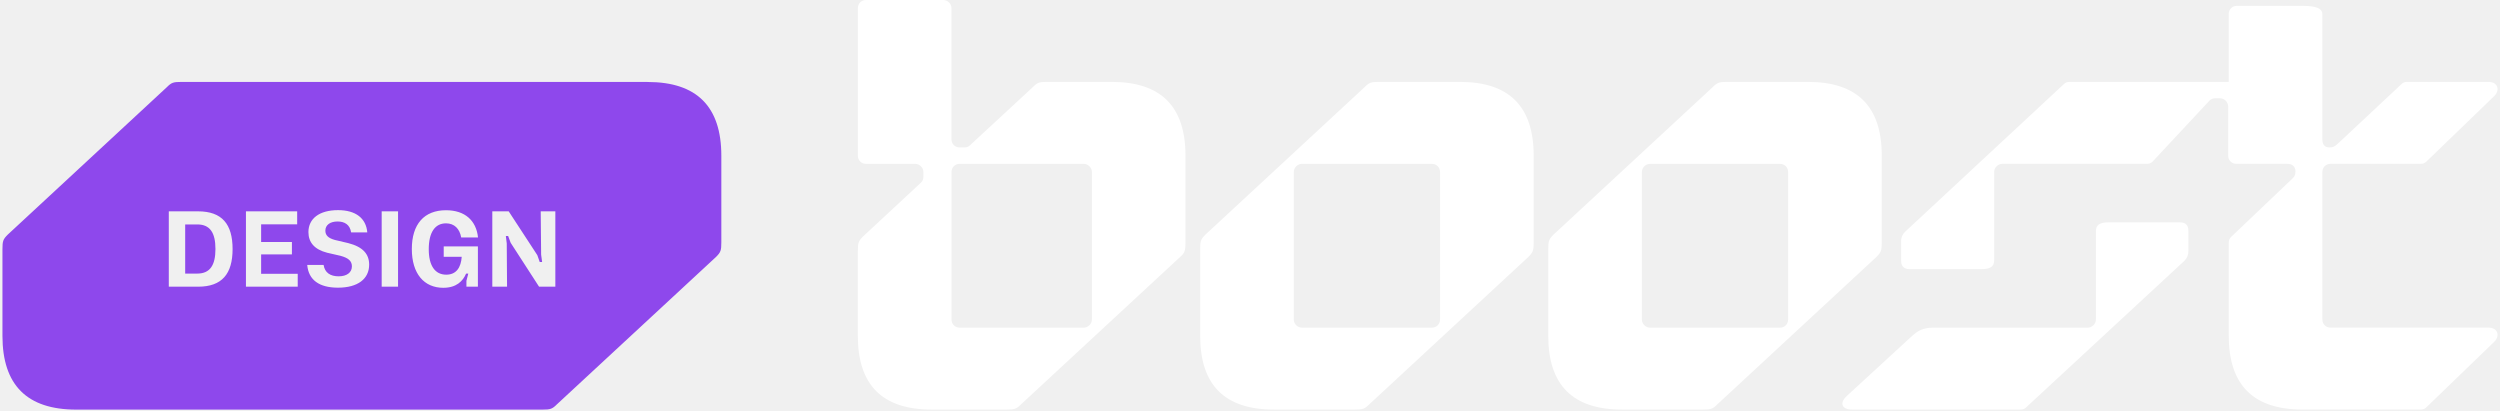
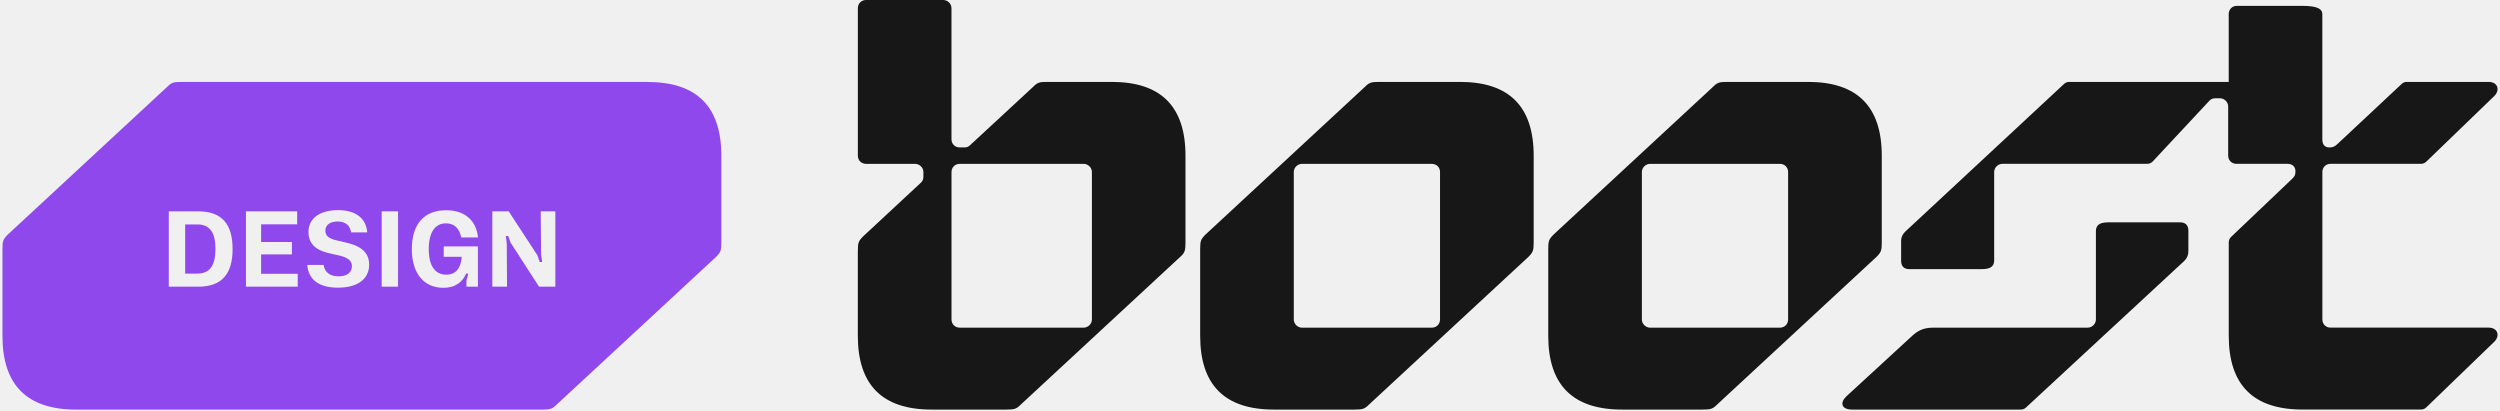
<svg xmlns="http://www.w3.org/2000/svg" width="146" height="24" viewBox="0 0 146 24" fill="none">
  <g id="Desktop - 1921">
    <g id="Header">
      <g id="Header Content">
        <g id="left">
          <g id="Boost">
            <g id="Logo">
              <g id="Boost_2">
-                 <path id="Vector" d="M50.099 14.659C50.099 14.181 50.133 14.077 50.406 13.805L53.789 10.661C53.891 10.56 53.926 10.456 53.926 10.319V10.047C53.926 9.774 53.686 9.569 53.448 9.569H50.577C50.304 9.569 50.099 9.363 50.099 9.091V0.478C50.099 0.205 50.304 0 50.577 0H55.087C55.328 0 55.566 0.205 55.566 0.478V8.132C55.566 8.405 55.771 8.61 56.044 8.61H56.316C56.453 8.61 56.556 8.576 56.658 8.474L60.314 5.091C60.587 4.818 60.691 4.783 61.134 4.783H64.927C67.798 4.783 69.232 6.218 69.232 9.089V14.146C69.232 14.625 69.198 14.761 68.925 15.001L59.631 23.611C59.358 23.884 59.254 23.919 58.776 23.919H54.402C51.531 23.919 50.097 22.484 50.097 19.613V14.659H50.099ZM63.289 9.569H56.046C55.773 9.569 55.568 9.774 55.568 10.047V18.657C55.568 18.93 55.773 19.135 56.046 19.135H63.289C63.529 19.135 63.767 18.93 63.767 18.657V10.047C63.767 9.774 63.527 9.569 63.289 9.569Z" fill="white" />
-                 <path id="Vector_2" d="M70.09 19.614V14.556C70.09 14.078 70.124 13.976 70.397 13.701L79.691 5.091C79.964 4.818 80.067 4.783 80.546 4.783H85.262C88.133 4.783 89.567 6.218 89.567 9.089V14.147C89.567 14.625 89.532 14.727 89.26 15.001L79.966 23.612C79.693 23.884 79.589 23.919 79.111 23.919H74.395C71.524 23.919 70.09 22.485 70.09 19.614ZM76.035 19.136H83.62C83.892 19.136 84.098 18.93 84.098 18.657V10.047C84.098 9.774 83.892 9.569 83.62 9.569H76.035C75.795 9.569 75.557 9.774 75.557 10.047V18.657C75.557 18.93 75.795 19.136 76.035 19.136Z" fill="white" />
-                 <path id="Vector_3" d="M90.418 19.614V14.556C90.418 14.078 90.453 13.976 90.725 13.701L100.019 5.091C100.292 4.818 100.396 4.783 100.874 4.783H105.59C108.461 4.783 109.895 6.218 109.895 9.089V14.147C109.895 14.625 109.861 14.727 109.588 15.001L100.294 23.612C100.021 23.884 99.918 23.919 99.439 23.919H94.723C91.852 23.919 90.418 22.485 90.418 19.614ZM96.363 19.136H103.948C104.221 19.136 104.426 18.93 104.426 18.657V10.047C104.426 9.774 104.221 9.569 103.948 9.569H96.363C96.123 9.569 95.885 9.774 95.885 10.047V18.657C95.885 18.93 96.125 19.136 96.363 19.136Z" fill="white" />
-                 <path id="Vector_4" d="M107.843 23.133L111.671 19.614C111.978 19.341 112.285 19.135 112.901 19.135H121.923C122.163 19.135 122.401 18.93 122.401 18.657V13.498C122.401 13.156 122.607 12.985 123.119 12.985H127.323C127.63 12.985 127.801 13.156 127.801 13.463V14.659C127.801 14.899 127.732 15.07 127.561 15.239L118.336 23.782C118.234 23.884 118.13 23.919 117.994 23.919H108.153C107.573 23.919 107.402 23.542 107.846 23.133H107.843ZM111.022 14.112C111.022 13.872 111.091 13.701 111.262 13.53L120.521 4.92C120.623 4.818 120.727 4.783 120.863 4.783H130.157V0.82C130.157 0.547 130.362 0.342 130.635 0.342H134.462C135.384 0.342 135.624 0.547 135.624 0.82V8.132C135.624 8.44 135.76 8.61 136.035 8.61C136.206 8.61 136.342 8.576 136.513 8.405L140.238 4.92C140.34 4.818 140.444 4.783 140.546 4.783H145.329C145.876 4.783 146.013 5.262 145.671 5.603L141.707 9.43C141.606 9.532 141.502 9.567 141.365 9.567H136.104C135.831 9.567 135.626 9.772 135.626 10.045V18.655C135.626 18.928 135.831 19.133 136.104 19.133H145.329C145.876 19.133 146.013 19.611 145.671 19.953L141.707 23.78C141.606 23.882 141.502 23.917 141.365 23.917H134.464C131.593 23.917 130.159 22.482 130.159 19.611V14.179C130.159 14.043 130.194 13.939 130.295 13.837L133.85 10.454C133.986 10.318 134.055 10.248 134.055 10.01C134.055 9.738 133.884 9.567 133.577 9.567H130.605C130.332 9.567 130.126 9.361 130.126 9.089V6.218C130.126 5.978 129.921 5.74 129.648 5.74H129.376C129.239 5.74 129.138 5.774 129.034 5.876L125.719 9.43C125.618 9.532 125.514 9.567 125.378 9.567H116.938C116.7 9.567 116.46 9.772 116.46 10.045V15.205C116.46 15.546 116.255 15.717 115.742 15.717H111.504C111.196 15.717 111.026 15.546 111.026 15.239V14.112H111.022Z" fill="white" />
+                 <path id="Vector" d="M50.099 14.659C50.099 14.181 50.133 14.077 50.406 13.805L53.789 10.661C53.891 10.56 53.926 10.456 53.926 10.319V10.047C53.926 9.774 53.686 9.569 53.448 9.569H50.577C50.304 9.569 50.099 9.363 50.099 9.091V0.478C50.099 0.205 50.304 0 50.577 0H55.087C55.328 0 55.566 0.205 55.566 0.478V8.132C55.566 8.405 55.771 8.61 56.044 8.61H56.316C56.453 8.61 56.556 8.576 56.658 8.474L60.314 5.091C60.587 4.818 60.691 4.783 61.134 4.783H64.927C67.798 4.783 69.232 6.218 69.232 9.089V14.146C69.232 14.625 69.198 14.761 68.925 15.001L59.631 23.611C59.358 23.884 59.254 23.919 58.776 23.919H54.402C51.531 23.919 50.097 22.484 50.097 19.613V14.659H50.099ZM63.289 9.569H56.046C55.773 9.569 55.568 9.774 55.568 10.047V18.657C55.568 18.93 55.773 19.135 56.046 19.135H63.289C63.529 19.135 63.767 18.93 63.767 18.657V10.047C63.767 9.774 63.527 9.569 63.289 9.569Z" fill="#171717" />
+                 <path id="Vector_2" d="M70.09 19.614V14.556C70.09 14.078 70.124 13.976 70.397 13.701L79.691 5.091C79.964 4.818 80.067 4.783 80.546 4.783H85.262C88.133 4.783 89.567 6.218 89.567 9.089V14.147C89.567 14.625 89.532 14.727 89.26 15.001L79.966 23.612C79.693 23.884 79.589 23.919 79.111 23.919H74.395C71.524 23.919 70.09 22.485 70.09 19.614ZM76.035 19.136H83.62C83.892 19.136 84.098 18.93 84.098 18.657V10.047C84.098 9.774 83.892 9.569 83.62 9.569H76.035C75.795 9.569 75.557 9.774 75.557 10.047V18.657C75.557 18.93 75.795 19.136 76.035 19.136Z" fill="#171717" />
+                 <path id="Vector_3" d="M90.418 19.614V14.556C90.418 14.078 90.453 13.976 90.725 13.701L100.019 5.091C100.292 4.818 100.396 4.783 100.874 4.783H105.59C108.461 4.783 109.895 6.218 109.895 9.089V14.147C109.895 14.625 109.861 14.727 109.588 15.001L100.294 23.612C100.021 23.884 99.918 23.919 99.439 23.919H94.723C91.852 23.919 90.418 22.485 90.418 19.614ZM96.363 19.136H103.948C104.221 19.136 104.426 18.93 104.426 18.657V10.047C104.426 9.774 104.221 9.569 103.948 9.569H96.363C96.123 9.569 95.885 9.774 95.885 10.047V18.657C95.885 18.93 96.125 19.136 96.363 19.136Z" fill="#171717" />
+                 <path id="Vector_4" d="M107.843 23.133L111.671 19.614C111.978 19.341 112.285 19.135 112.901 19.135H121.923C122.163 19.135 122.401 18.93 122.401 18.657V13.498C122.401 13.156 122.607 12.985 123.119 12.985H127.323C127.63 12.985 127.801 13.156 127.801 13.463V14.659C127.801 14.899 127.732 15.07 127.561 15.239L118.336 23.782C118.234 23.884 118.13 23.919 117.994 23.919H108.153C107.573 23.919 107.402 23.542 107.846 23.133H107.843ZM111.022 14.112C111.022 13.872 111.091 13.701 111.262 13.53L120.521 4.92C120.623 4.818 120.727 4.783 120.863 4.783H130.157V0.82C130.157 0.547 130.362 0.342 130.635 0.342H134.462C135.384 0.342 135.624 0.547 135.624 0.82V8.132C135.624 8.44 135.76 8.61 136.035 8.61C136.206 8.61 136.342 8.576 136.513 8.405L140.238 4.92C140.34 4.818 140.444 4.783 140.546 4.783H145.329C145.876 4.783 146.013 5.262 145.671 5.603L141.707 9.43C141.606 9.532 141.502 9.567 141.365 9.567H136.104C135.831 9.567 135.626 9.772 135.626 10.045V18.655C135.626 18.928 135.831 19.133 136.104 19.133H145.329C145.876 19.133 146.013 19.611 145.671 19.953L141.707 23.78C141.606 23.882 141.502 23.917 141.365 23.917H134.464C131.593 23.917 130.159 22.482 130.159 19.611V14.179C130.159 14.043 130.194 13.939 130.295 13.837L133.85 10.454C133.986 10.318 134.055 10.248 134.055 10.01C134.055 9.738 133.884 9.567 133.577 9.567H130.605C130.332 9.567 130.126 9.361 130.126 9.089V6.218C130.126 5.978 129.921 5.74 129.648 5.74H129.376C129.239 5.74 129.138 5.774 129.034 5.876L125.719 9.43C125.618 9.532 125.514 9.567 125.378 9.567H116.938C116.7 9.567 116.46 9.772 116.46 10.045V15.205C116.46 15.546 116.255 15.717 115.742 15.717H111.504C111.196 15.717 111.026 15.546 111.026 15.239V14.112H111.022Z" fill="#171717" />
              </g>
              <g id="Design">
                <path id="Subtract" d="M37.82 4.784V4.788C40.691 4.788 42.126 6.222 42.126 9.093V14.149C42.126 14.627 42.091 14.731 41.818 15.003L32.523 23.614C32.25 23.886 32.148 23.921 31.67 23.921H4.448C1.577 23.921 0.143 22.485 0.143 19.616V14.558C0.143 14.08 0.178 13.976 0.45 13.704L9.744 5.091C10.017 4.819 10.12 4.784 10.599 4.784H37.82ZM26.047 12.278C24.765 12.278 24.051 13.095 24.051 14.543C24.051 15.99 24.771 16.807 25.888 16.807C26.659 16.807 27.036 16.411 27.221 15.977H27.348L27.239 16.399V16.743H27.909V14.389H25.913V14.996H26.965C26.92 15.633 26.64 16.041 26.06 16.041C25.403 16.041 25.039 15.512 25.039 14.555C25.039 13.573 25.403 13.043 26.047 13.043C26.532 13.043 26.844 13.357 26.934 13.867H27.916C27.814 12.884 27.157 12.278 26.047 12.278ZM19.741 12.272C18.638 12.272 18.012 12.776 18.012 13.554C18.012 14.153 18.363 14.568 19.102 14.759L19.881 14.938C20.359 15.066 20.551 15.25 20.551 15.556C20.551 15.92 20.245 16.137 19.779 16.137C19.282 16.137 18.969 15.92 18.898 15.474H17.942C18.019 16.348 18.638 16.8 19.741 16.8C20.883 16.8 21.559 16.296 21.559 15.455C21.559 14.849 21.207 14.421 20.34 14.198L19.556 14.013C19.16 13.905 19.001 13.732 19.001 13.471C19.001 13.146 19.269 12.935 19.715 12.935C20.117 12.935 20.436 13.114 20.506 13.573H21.45C21.38 12.75 20.78 12.272 19.741 12.272ZM9.858 12.342V16.743H11.567C12.964 16.743 13.583 15.997 13.583 14.543C13.583 13.088 12.964 12.342 11.567 12.342H9.858ZM14.363 12.342V16.743H17.387V15.991H15.25V14.855H17.048V14.134H15.25V13.101H17.355V12.342H14.363ZM22.29 12.342V16.743H23.246V12.342H22.29ZM28.751 12.342V16.743H29.612L29.594 14.217L29.542 13.784H29.676L29.823 14.179L31.481 16.743H32.432V12.342H31.577L31.602 14.868L31.66 15.301H31.52L31.379 14.9L29.708 12.342H28.751ZM11.523 13.107C12.269 13.107 12.582 13.598 12.582 14.543C12.582 15.48 12.269 15.977 11.523 15.977H10.815V13.107H11.523Z" fill="#8E48EC" />
              </g>
            </g>
          </g>
        </g>
      </g>
    </g>
  </g>
</svg>
